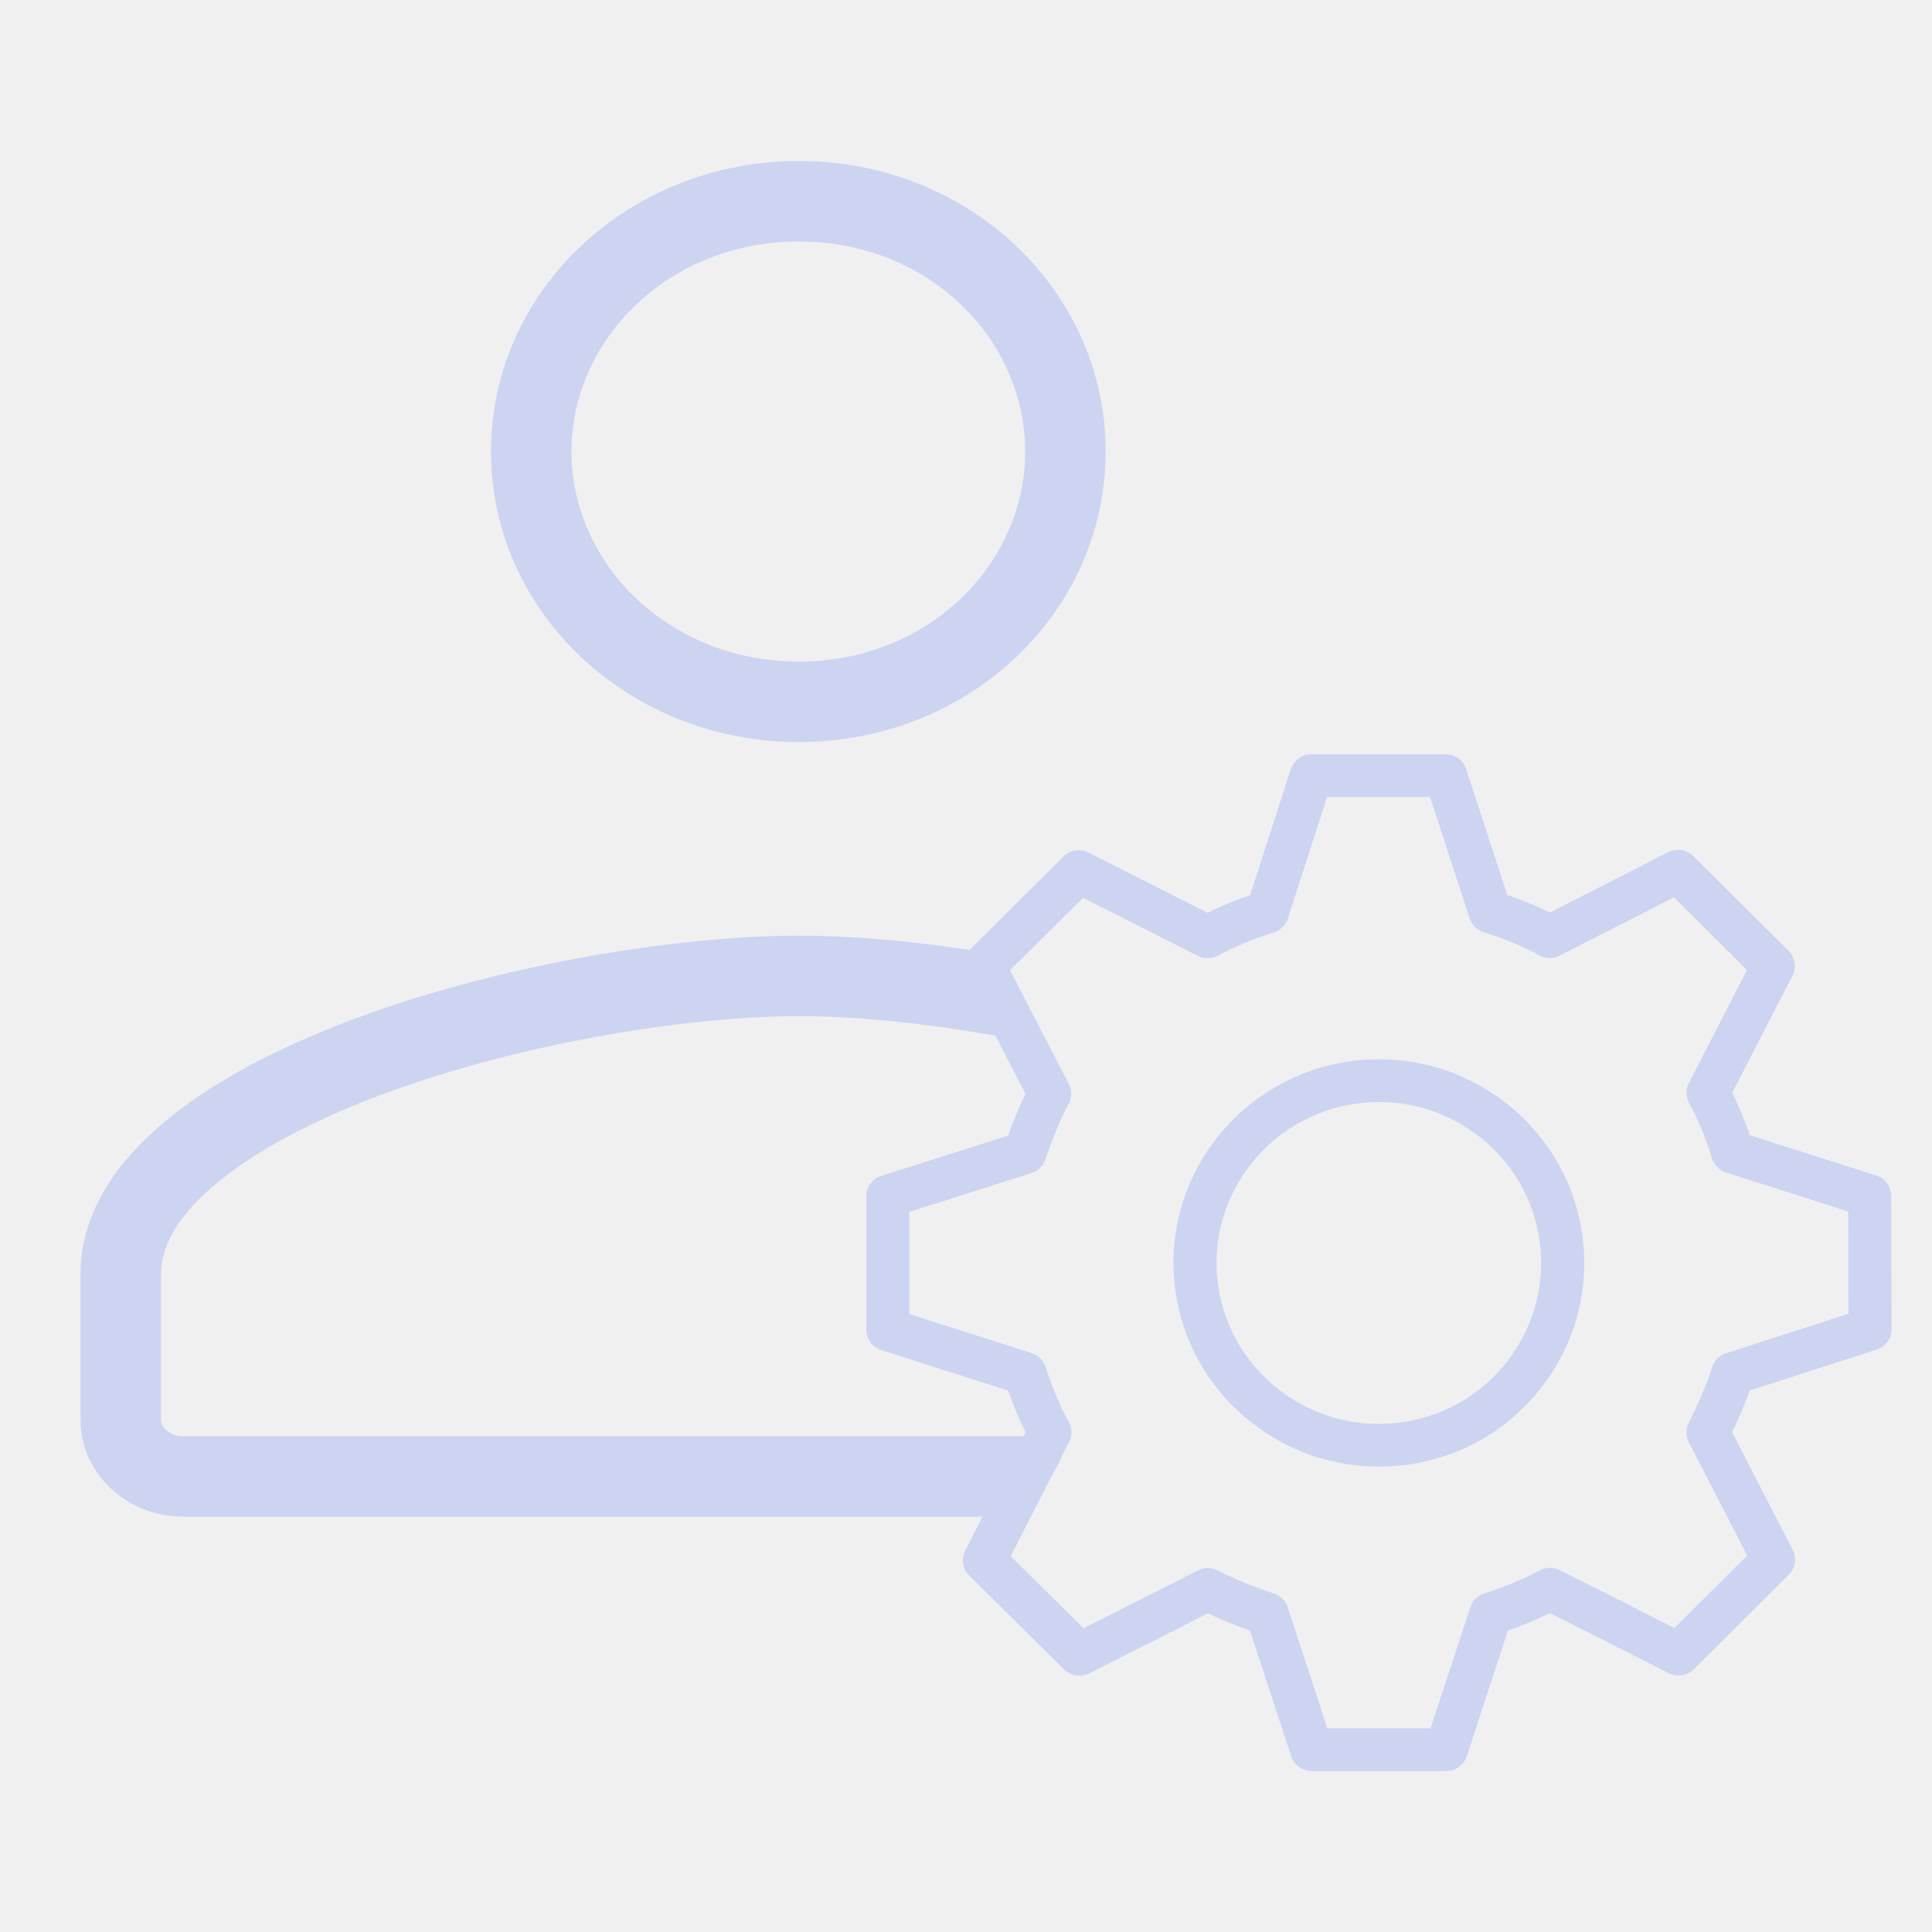
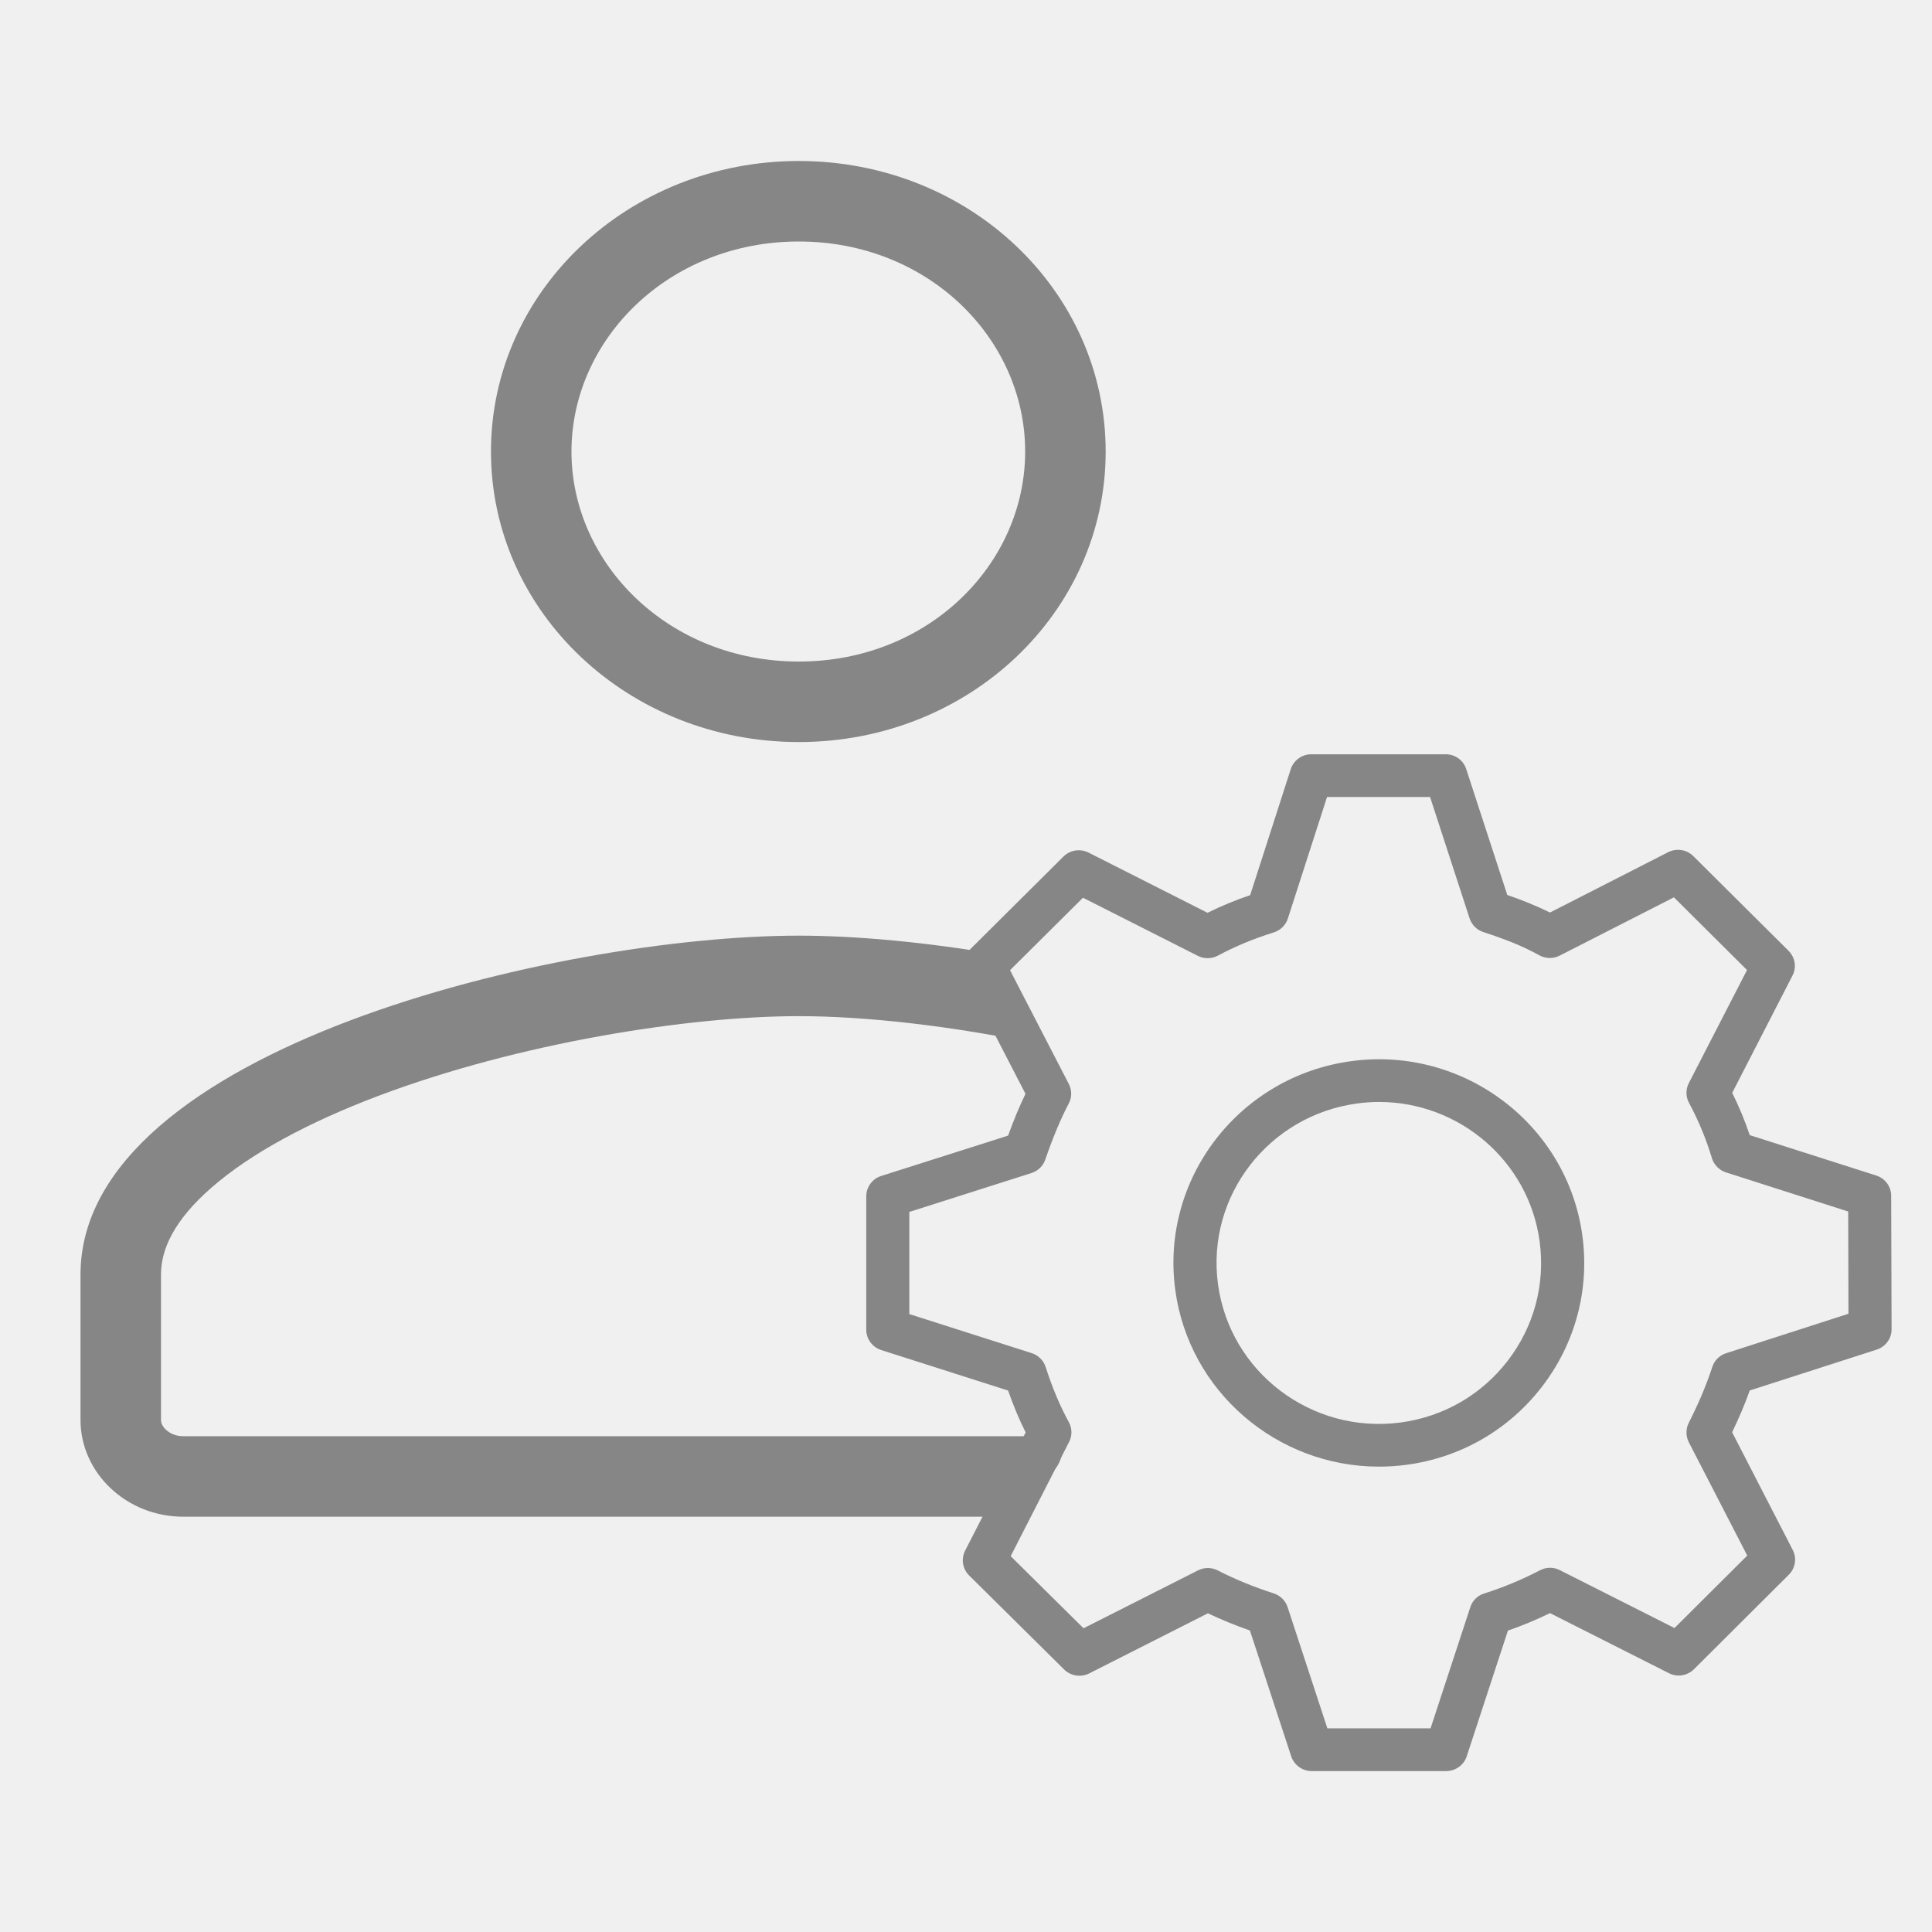
<svg xmlns="http://www.w3.org/2000/svg" width="24" height="24" viewBox="0 0 24 24" fill="none">
  <g clip-path="url(#clip0_689_10193)">
-     <path fill-rule="evenodd" clip-rule="evenodd" d="M12.735 5.609C12.735 7.004 11.538 8.218 9.923 8.218C8.304 8.218 7.099 7 7.099 5.609C7.099 4.218 8.304 3 9.923 3C11.538 3 12.735 4.214 12.735 5.609ZM2 15.834C2 15.523 2.157 15.162 2.633 14.748C3.113 14.33 3.829 13.942 4.701 13.613C6.445 12.955 8.556 12.623 9.923 12.623C10.75 12.623 11.847 12.744 12.971 12.985L12.628 12.662C12.474 12.516 12.388 12.324 12.388 12.117C12.388 12.029 12.403 11.943 12.433 11.863C11.508 11.703 10.631 11.623 9.923 11.623C6.953 11.623 1 13.031 1 15.834V17.638C1 18.3 1.574 18.841 2.275 18.841H12.511C12.543 18.793 12.581 18.748 12.626 18.706L13.083 18.274C13.186 18.177 13.226 17.995 13.187 17.841H2.275C2.184 17.841 2.109 17.806 2.061 17.76C2.013 17.715 2 17.671 2 17.638V15.834ZM9.923 9.218C12.04 9.218 13.735 7.606 13.735 5.609C13.735 3.612 12.04 2 9.923 2C7.807 2 6.099 3.612 6.099 5.609C6.099 7.606 7.807 9.218 9.923 9.218Z" fill="#CCD4F2" />
-     <path d="M10.947 16.771C10.836 16.735 10.761 16.633 10.761 16.518V14.861C10.761 14.746 10.836 14.643 10.947 14.608L12.523 14.107C12.592 13.915 12.664 13.743 12.739 13.588L11.982 12.123C11.929 12.02 11.948 11.895 12.03 11.814L13.211 10.64C13.293 10.559 13.419 10.539 13.522 10.591L15 11.339C15.166 11.257 15.343 11.183 15.53 11.12L16.034 9.555C16.07 9.445 16.173 9.37 16.289 9.37H17.96C18.076 9.37 18.179 9.444 18.214 9.554L18.724 11.118C18.884 11.173 19.068 11.243 19.254 11.336L20.723 10.586C20.827 10.534 20.953 10.553 21.035 10.635L22.218 11.811C22.3 11.893 22.32 12.017 22.267 12.119L21.518 13.576C21.603 13.745 21.675 13.921 21.736 14.101L23.308 14.603C23.418 14.638 23.493 14.74 23.493 14.855L23.498 16.512C23.499 16.627 23.424 16.729 23.314 16.765L21.736 17.273C21.676 17.442 21.604 17.611 21.517 17.792L22.27 19.254C22.323 19.356 22.303 19.481 22.221 19.562L21.043 20.736C20.961 20.817 20.835 20.838 20.732 20.785L19.255 20.039C19.081 20.123 18.908 20.195 18.732 20.256L18.22 21.818C18.184 21.927 18.081 22.001 17.965 22.001H16.294C16.179 22.001 16.076 21.927 16.04 21.818L15.527 20.255C15.342 20.19 15.17 20.119 15.005 20.041L13.53 20.788C13.426 20.84 13.302 20.82 13.219 20.739L12.039 19.571C11.957 19.49 11.937 19.365 11.989 19.263L12.741 17.794C12.662 17.637 12.59 17.465 12.523 17.274L10.947 16.771ZM13.281 17.912L12.555 19.331L13.46 20.227L14.882 19.508C14.96 19.468 15.05 19.469 15.127 19.508C15.339 19.617 15.567 19.711 15.824 19.794C15.905 19.821 15.969 19.884 15.995 19.964L16.489 21.47H17.771L18.265 19.964C18.291 19.883 18.356 19.819 18.439 19.794C18.673 19.72 18.9 19.626 19.131 19.506C19.208 19.466 19.3 19.465 19.377 19.505L20.801 20.224L21.705 19.324L20.979 17.916C20.941 17.84 20.94 17.752 20.978 17.676C21.105 17.424 21.198 17.203 21.271 16.98C21.297 16.899 21.361 16.836 21.443 16.81L22.962 16.32L22.959 15.05L21.441 14.564C21.357 14.537 21.292 14.471 21.266 14.387C21.195 14.15 21.099 13.919 20.982 13.701C20.94 13.624 20.939 13.533 20.979 13.455L21.702 12.05L20.794 11.147L19.375 11.871C19.295 11.912 19.201 11.91 19.122 11.867C18.931 11.761 18.723 11.675 18.428 11.579C18.346 11.553 18.283 11.49 18.256 11.409L17.765 9.901H16.485L15.998 11.411C15.971 11.493 15.906 11.557 15.823 11.583C15.572 11.661 15.339 11.758 15.13 11.871C15.052 11.912 14.959 11.914 14.88 11.874L13.453 11.152L12.547 12.052L13.277 13.465C13.317 13.542 13.317 13.633 13.276 13.709C13.174 13.904 13.079 14.131 12.985 14.405C12.957 14.485 12.894 14.546 12.813 14.572L11.296 15.055V16.324L12.816 16.809C12.898 16.835 12.962 16.899 12.989 16.98C13.075 17.247 13.17 17.471 13.277 17.665C13.319 17.742 13.321 17.834 13.281 17.912Z" fill="#CCD4F2" />
-     <path d="M16.794 13.181C18.186 12.996 19.471 13.971 19.657 15.352C19.747 16.023 19.569 16.688 19.156 17.225C18.743 17.762 18.143 18.108 17.468 18.197C17.354 18.212 17.241 18.219 17.129 18.219C15.869 18.219 14.77 17.292 14.599 16.021C14.414 14.639 15.398 13.365 16.794 13.181ZM15.13 15.951C15.277 17.045 16.292 17.817 17.397 17.671C17.931 17.6 18.404 17.327 18.73 16.903C19.057 16.478 19.197 15.953 19.126 15.422C18.991 14.42 18.125 13.689 17.132 13.689C17.044 13.689 16.954 13.695 16.865 13.707C15.761 13.853 14.983 14.859 15.13 15.951Z" fill="#CCD4F2" />
+     <path fill-rule="evenodd" clip-rule="evenodd" d="M12.735 5.609C12.735 7.004 11.538 8.218 9.923 8.218C8.304 8.218 7.099 7 7.099 5.609C7.099 4.218 8.304 3 9.923 3C11.538 3 12.735 4.214 12.735 5.609ZM2 15.834C2 15.523 2.157 15.162 2.633 14.748C3.113 14.33 3.829 13.942 4.701 13.613C6.445 12.955 8.556 12.623 9.923 12.623C10.75 12.623 11.847 12.744 12.971 12.985L12.628 12.662C12.474 12.516 12.388 12.324 12.388 12.117C12.388 12.029 12.403 11.943 12.433 11.863C11.508 11.703 10.631 11.623 9.923 11.623C6.953 11.623 1 13.031 1 15.834V17.638C1 18.3 1.574 18.841 2.275 18.841H12.511C12.543 18.793 12.581 18.748 12.626 18.706L13.083 18.274C13.186 18.177 13.226 17.995 13.187 17.841H2.275C2.184 17.841 2.109 17.806 2.061 17.76C2.013 17.715 2 17.671 2 17.638V15.834ZM9.923 9.218C12.04 9.218 13.735 7.606 13.735 5.609C13.735 3.612 12.04 2 9.923 2C7.807 2 6.099 3.612 6.099 5.609C6.099 7.606 7.807 9.218 9.923 9.218Z" fill="#868686" />
+     <path d="M10.947 16.771C10.836 16.735 10.761 16.633 10.761 16.518V14.861C10.761 14.746 10.836 14.643 10.947 14.608L12.523 14.107C12.592 13.915 12.664 13.743 12.739 13.588L11.982 12.123C11.929 12.02 11.948 11.895 12.03 11.814L13.211 10.64C13.293 10.559 13.419 10.539 13.522 10.591L15 11.339C15.166 11.257 15.343 11.183 15.53 11.12L16.034 9.555C16.07 9.445 16.173 9.37 16.289 9.37H17.96C18.076 9.37 18.179 9.444 18.214 9.554L18.724 11.118C18.884 11.173 19.068 11.243 19.254 11.336L20.723 10.586C20.827 10.534 20.953 10.553 21.035 10.635L22.218 11.811C22.3 11.893 22.32 12.017 22.267 12.119L21.518 13.576C21.603 13.745 21.675 13.921 21.736 14.101L23.308 14.603C23.418 14.638 23.493 14.74 23.493 14.855L23.498 16.512C23.499 16.627 23.424 16.729 23.314 16.765L21.736 17.273C21.676 17.442 21.604 17.611 21.517 17.792L22.27 19.254C22.323 19.356 22.303 19.481 22.221 19.562L21.043 20.736C20.961 20.817 20.835 20.838 20.732 20.785L19.255 20.039C19.081 20.123 18.908 20.195 18.732 20.256L18.22 21.818C18.184 21.927 18.081 22.001 17.965 22.001H16.294C16.179 22.001 16.076 21.927 16.04 21.818L15.527 20.255C15.342 20.19 15.17 20.119 15.005 20.041L13.53 20.788C13.426 20.84 13.302 20.82 13.219 20.739L12.039 19.571C11.957 19.49 11.937 19.365 11.989 19.263L12.741 17.794C12.662 17.637 12.59 17.465 12.523 17.274L10.947 16.771ZM13.281 17.912L12.555 19.331L13.46 20.227L14.882 19.508C14.96 19.468 15.05 19.469 15.127 19.508C15.339 19.617 15.567 19.711 15.824 19.794C15.905 19.821 15.969 19.884 15.995 19.964L16.489 21.47H17.771L18.265 19.964C18.291 19.883 18.356 19.819 18.439 19.794C18.673 19.72 18.9 19.626 19.131 19.506C19.208 19.466 19.3 19.465 19.377 19.505L20.801 20.224L21.705 19.324L20.979 17.916C20.941 17.84 20.94 17.752 20.978 17.676C21.105 17.424 21.198 17.203 21.271 16.98C21.297 16.899 21.361 16.836 21.443 16.81L22.962 16.32L22.959 15.05L21.441 14.564C21.357 14.537 21.292 14.471 21.266 14.387C21.195 14.15 21.099 13.919 20.982 13.701C20.94 13.624 20.939 13.533 20.979 13.455L21.702 12.05L20.794 11.147L19.375 11.871C19.295 11.912 19.201 11.91 19.122 11.867C18.931 11.761 18.723 11.675 18.428 11.579C18.346 11.553 18.283 11.49 18.256 11.409L17.765 9.901H16.485L15.998 11.411C15.971 11.493 15.906 11.557 15.823 11.583C15.572 11.661 15.339 11.758 15.13 11.871C15.052 11.912 14.959 11.914 14.88 11.874L13.453 11.152L12.547 12.052L13.277 13.465C13.317 13.542 13.317 13.633 13.276 13.709C13.174 13.904 13.079 14.131 12.985 14.405C12.957 14.485 12.894 14.546 12.813 14.572L11.296 15.055V16.324L12.816 16.809C12.898 16.835 12.962 16.899 12.989 16.98C13.075 17.247 13.17 17.471 13.277 17.665C13.319 17.742 13.321 17.834 13.281 17.912Z" fill="#868686" />
+     <path d="M16.794 13.181C18.186 12.996 19.471 13.971 19.657 15.352C19.747 16.023 19.569 16.688 19.156 17.225C18.743 17.762 18.143 18.108 17.468 18.197C17.354 18.212 17.241 18.219 17.129 18.219C15.869 18.219 14.77 17.292 14.599 16.021C14.414 14.639 15.398 13.365 16.794 13.181ZM15.13 15.951C15.277 17.045 16.292 17.817 17.397 17.671C17.931 17.6 18.404 17.327 18.73 16.903C19.057 16.478 19.197 15.953 19.126 15.422C18.991 14.42 18.125 13.689 17.132 13.689C17.044 13.689 16.954 13.695 16.865 13.707C15.761 13.853 14.983 14.859 15.13 15.951Z" fill="#868686" />
  </g>
  <defs>
    <clipPath id="clip0_689_10193">
      <rect width="24" height="24" fill="white" />
    </clipPath>
  </defs>
</svg>
